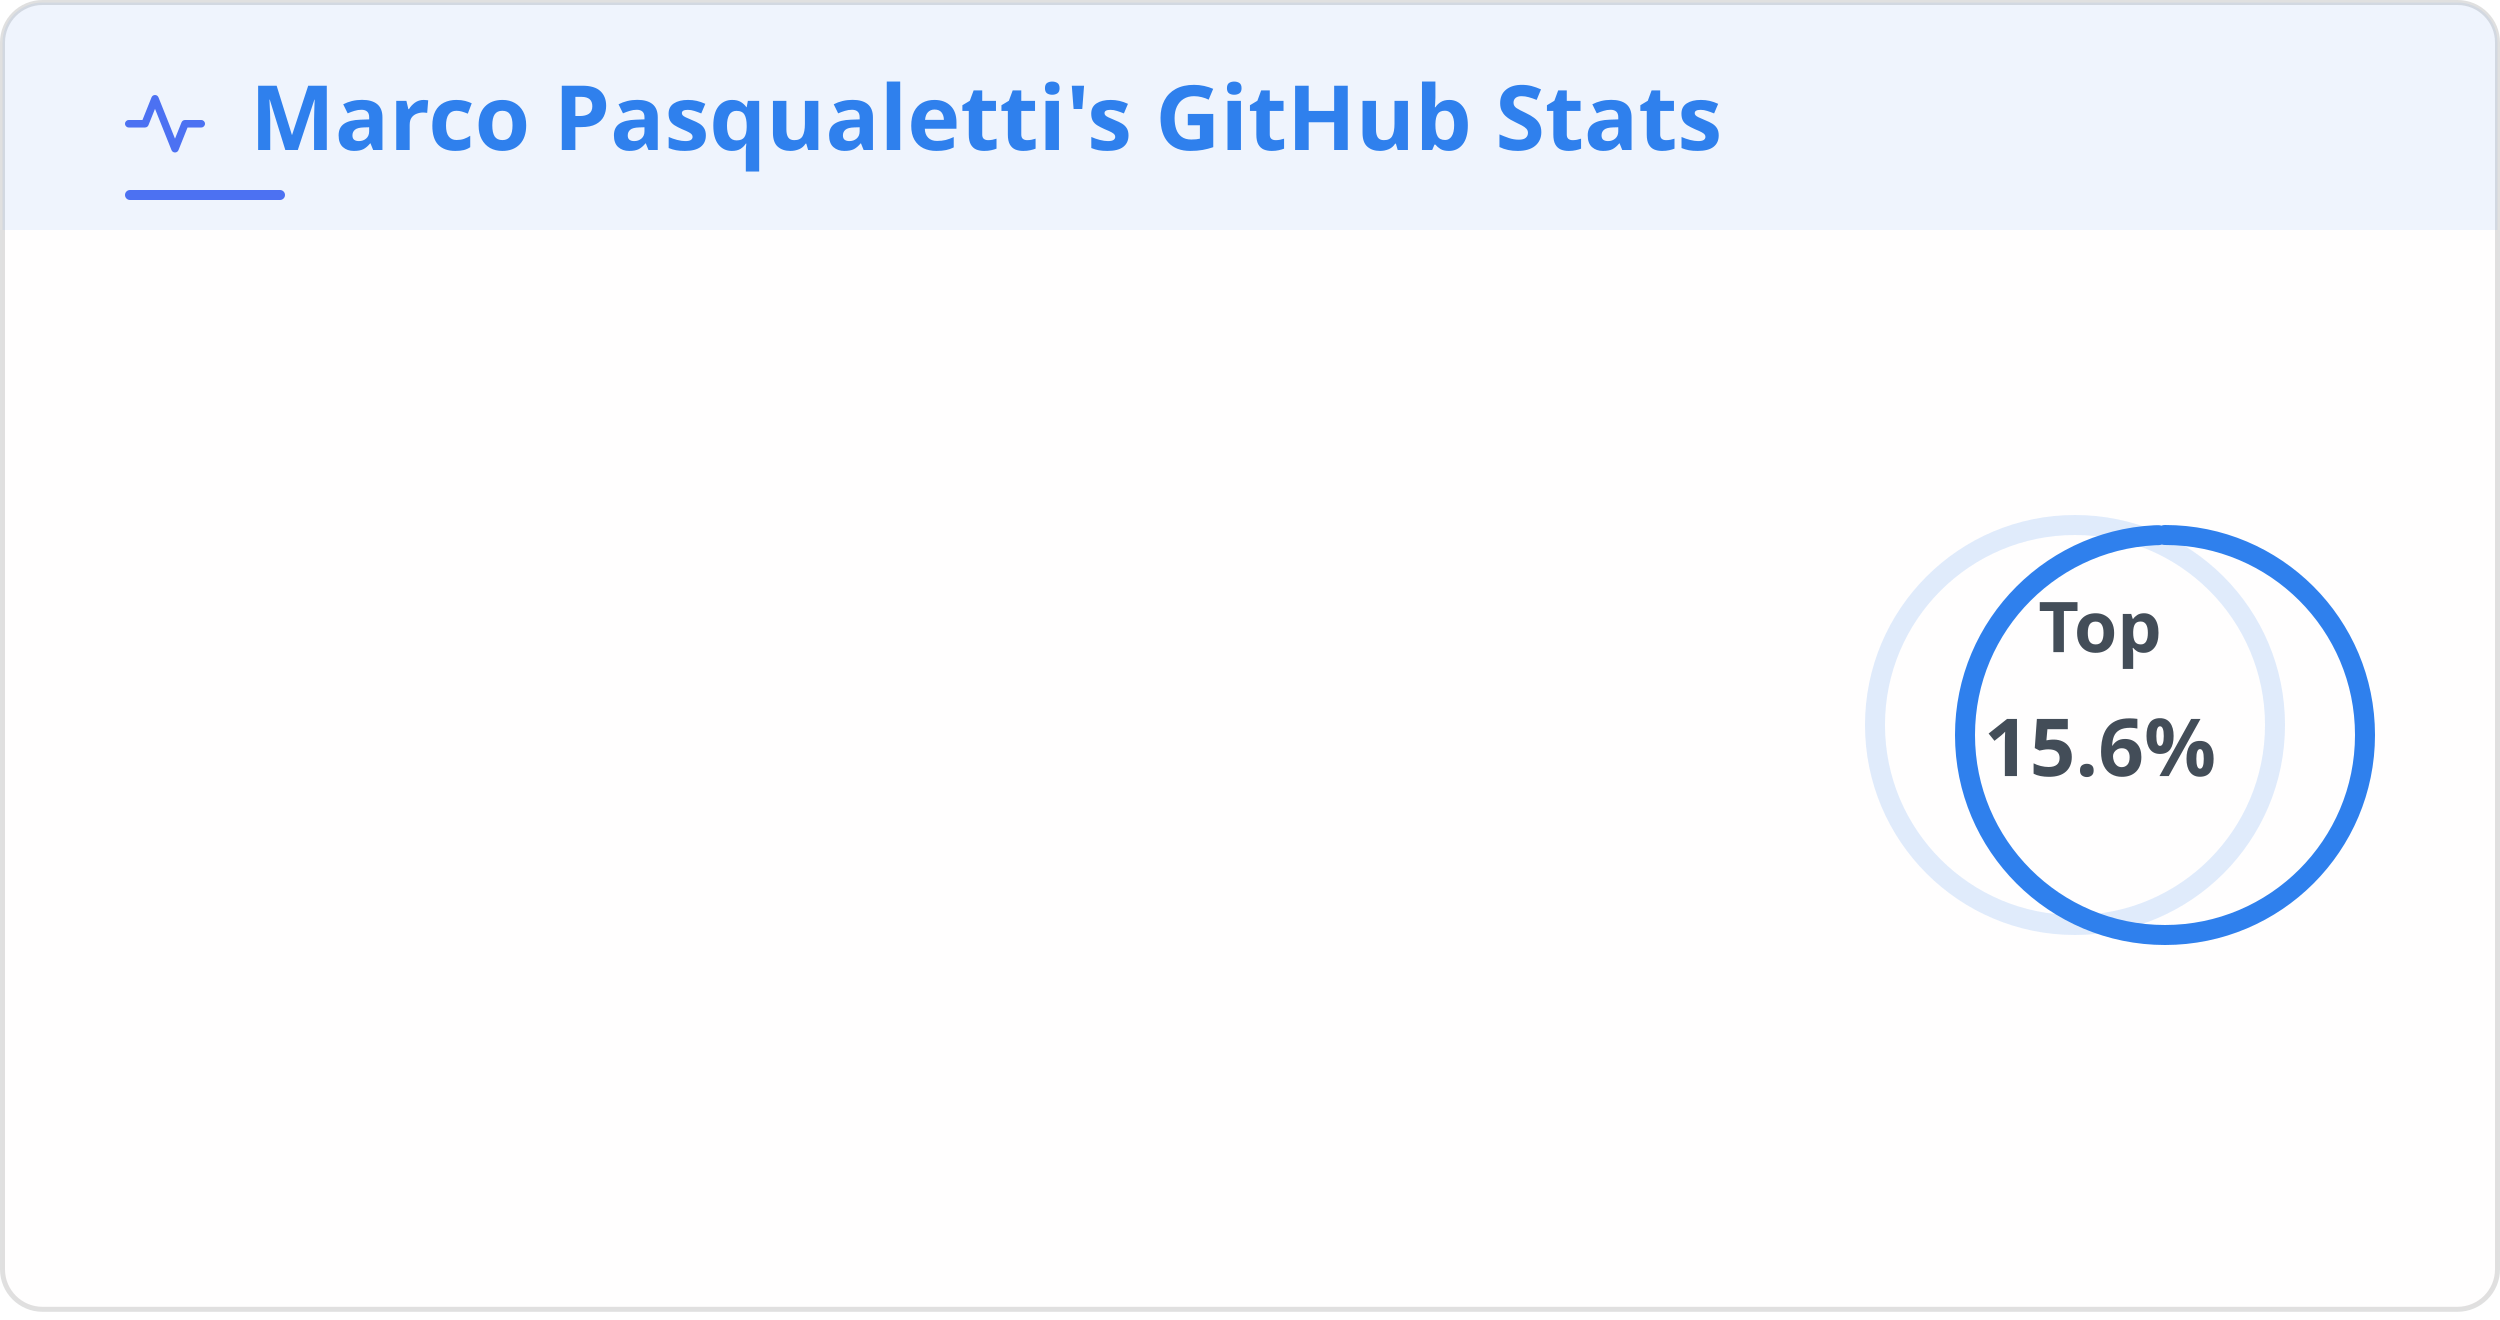
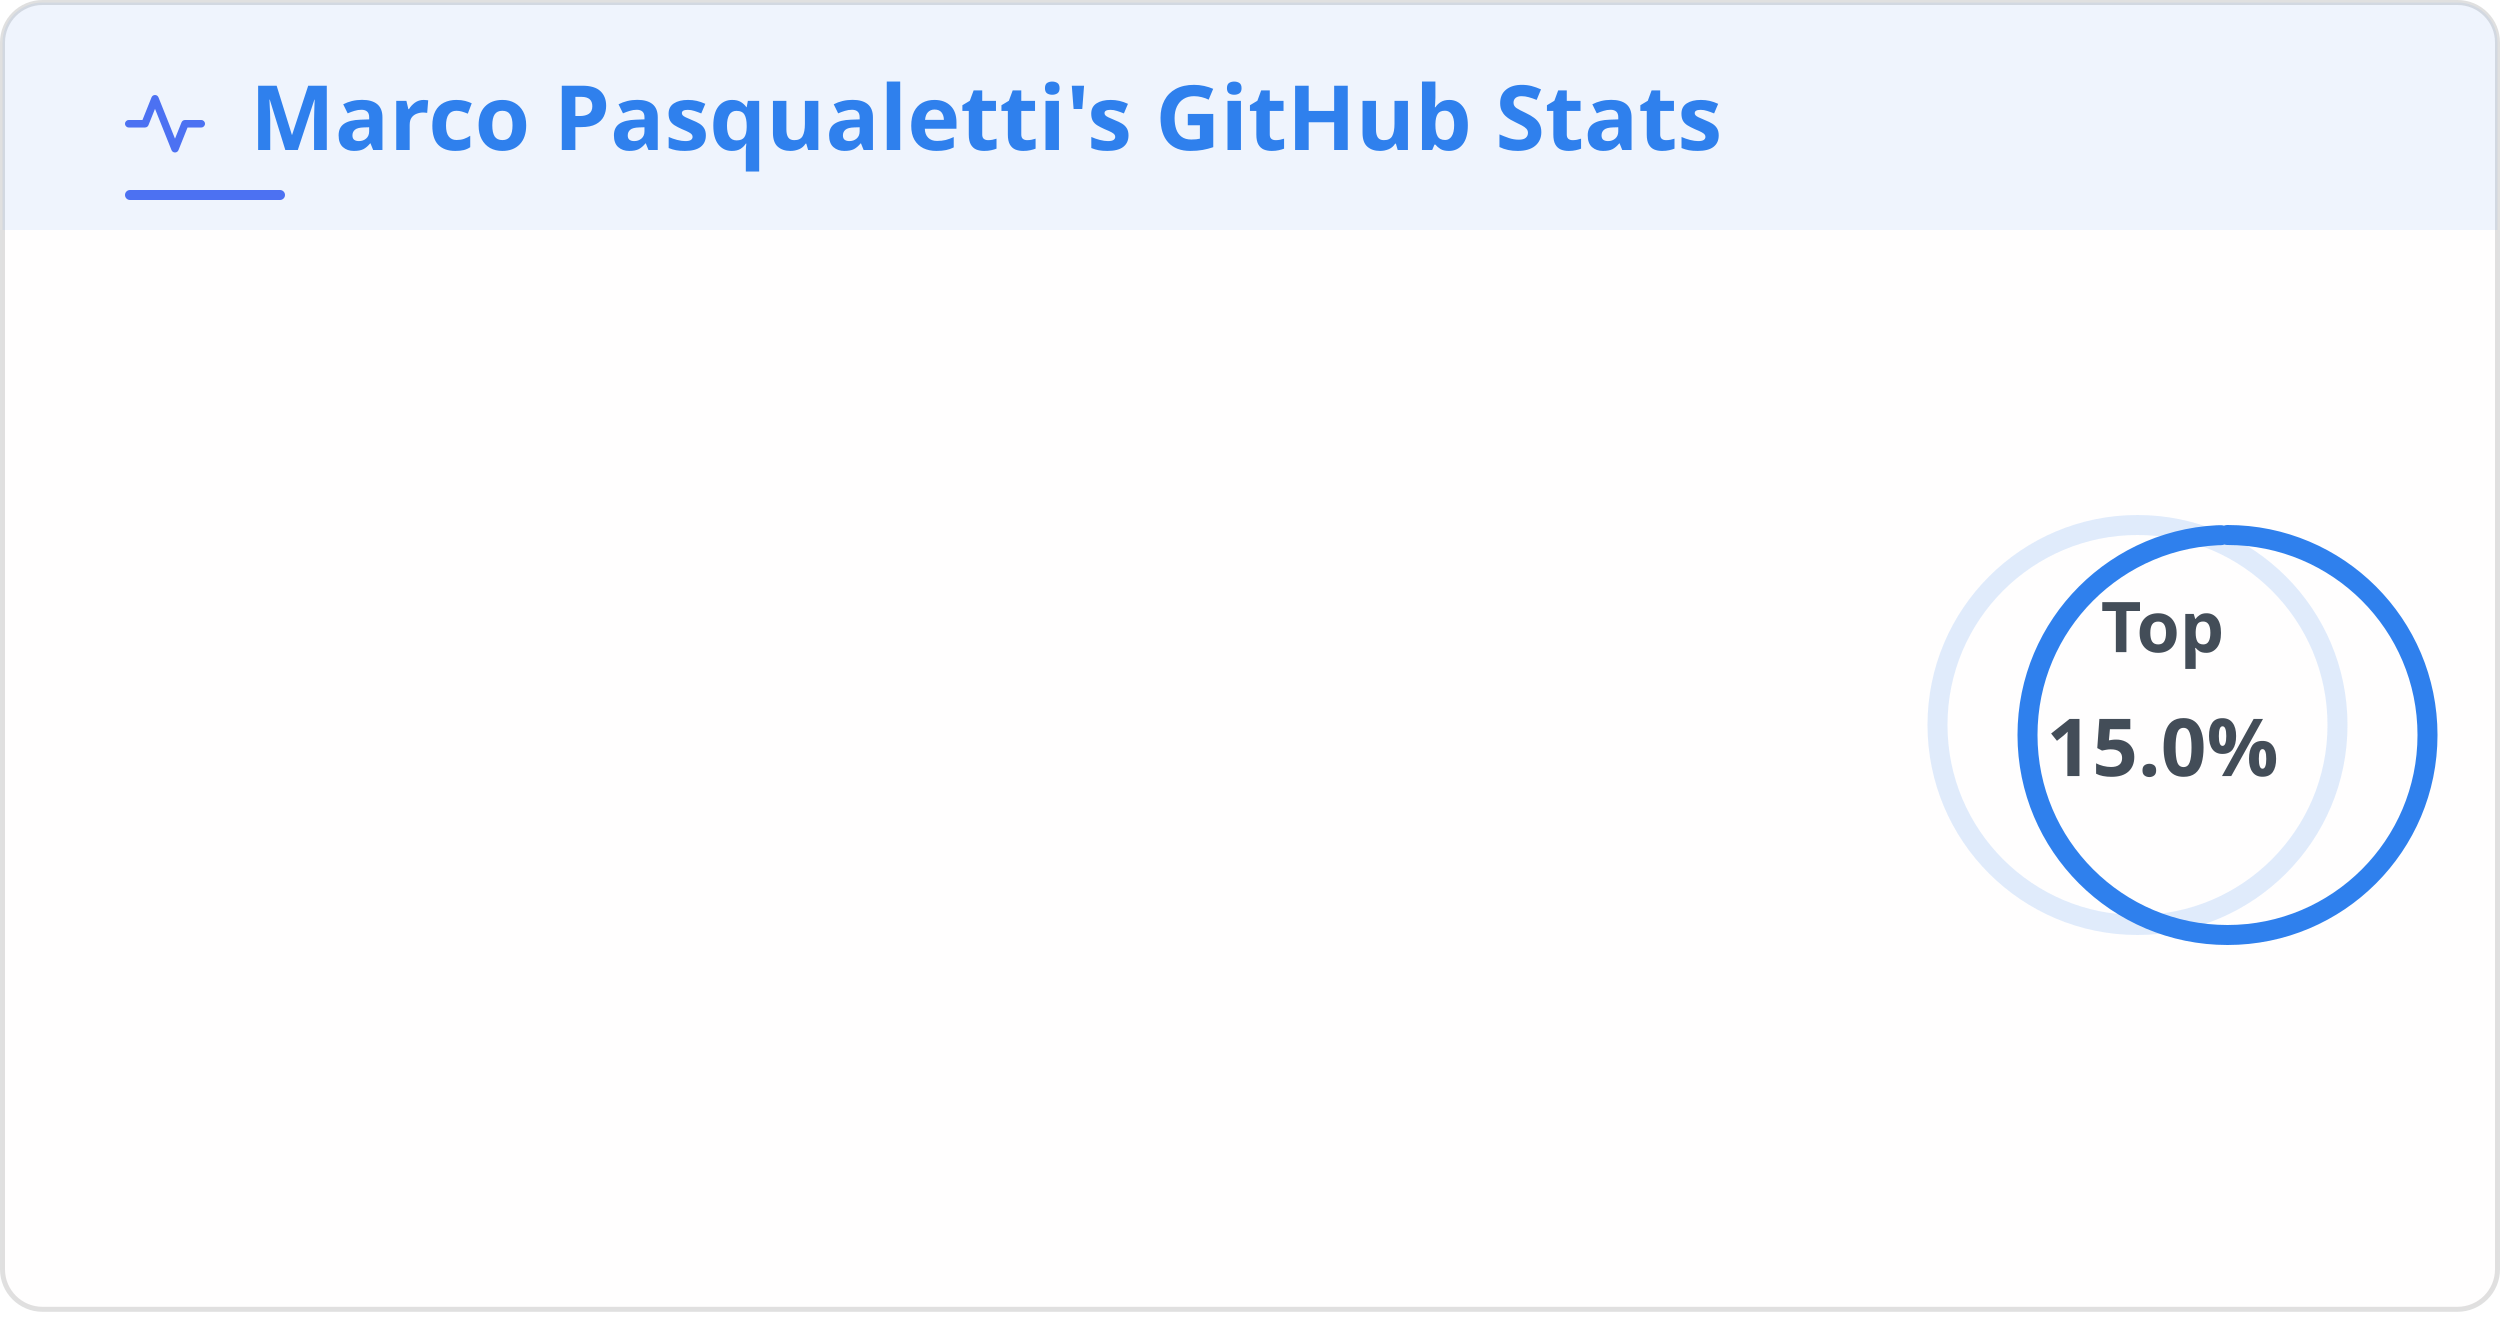
<svg xmlns="http://www.w3.org/2000/svg" width="500" height="264" viewBox="0 0 500 264" fill="none" role="img" aria-labelledby="title-id desc-id">
  <style>
    .header {
      font: 600 18px 'Segoe UI', Ubuntu, "Helvetica Neue", Sans-Serif;
      fill: #2f80ed;
      animation: fadeInAnimation 0.8s ease-in-out forwards;
    }
    /* The icon reads against the title rather than with it, so it keeps its own color. */
    .title-icon {
      fill: #4c71f2;
      animation: fadeInAnimation 0.8s ease-in-out forwards;
    }
    .title-accent {
      fill: #4c71f2;
      animation: fadeInAnimation 0.8s ease-in-out forwards;
    }
    .title-band {
      fill: #2f80ed;
      opacity: 0.08;
    }
    @supports(-moz-appearance: auto) {
      /* Selector detects Firefox */
      .header {
        font-size: 15.5px;
      }
    }
    .stat {
      font: 400 14px 'Segoe UI', Ubuntu, "Helvetica Neue", Sans-Serif;
      fill: #434d58;
      font-variant-numeric: tabular-nums;
    }
    @supports(-moz-appearance: auto) {
      /* Selector detects Firefox */
      .stat {
        font-size: 12px;
      }
    }
    .stagger {
      opacity: 0;
      animation: fadeInAnimation 0.3s ease-in-out forwards;
    }
    .rank-text {
      font: 700 22px 'Segoe UI', Ubuntu, "Helvetica Neue", Sans-Serif;
      fill: #434d58;
      animation: scaleInAnimation 0.3s ease-in-out forwards;
    }
    .rank-percentile-header {
      font-size: 14px;
    }
    .rank-percentile-text {
      font-size: 16px;
    }
    /* Labels recede so that the values read first. */
    .not_bold {
      font-weight: 400;
      opacity: 0.75;
    }
    .bold {
      font-weight: 600;
    }
    .icon {
      fill: #4c71f2;
      opacity: 0.75;
      display: block;
    }
    .rank-circle-rim {
      stroke: #2f80ed;
      fill: none;
      stroke-width: 4;
      opacity: 0.15;
    }
    .rank-circle {
      stroke: #2f80ed;
      stroke-dasharray: 250;
      fill: none;
      stroke-width: 4;
      stroke-linecap: round;
      opacity: 1;
      transform-origin: -10px 8px;
      transform: rotate(-90deg);
      animation: rankAnimation 0.8s forwards ease-in-out;
    }
    @keyframes rankAnimation {
      from {
        stroke-dashoffset: 251.327;
      }
      to {
-         stroke-dashoffset: 39.254;
+         stroke-dashoffset: 37.76;
      }
    }
    /* Animations */
    @keyframes scaleInAnimation {
      from {
        transform: translate(-5px, 5px) scale(0);
      }
      to {
        transform: translate(-5px, 5px) scale(1);
      }
    }
    @keyframes fadeInAnimation {
      from {
        opacity: 0;
      }
      to {
        opacity: 1;
      }
    }
    @media (prefers-reduced-motion: reduce) {
      * {
        animation-duration: 0s !important;
        animation-delay: 0s !important;
      }
    }
  </style>
  <rect data-testid="card-bg" class="card-bg" x="0.5" y="0.5" rx="8" height="99%" stroke="#0000001f" width="499" fill="#fffefe" stroke-opacity="1" />
  <path data-testid="title-band" class="title-band" d="M0.5 8.5a8 8 0 0 1 8 -8h483a8 8 0 0 1 8 8v37.5h-499z" />
  <g data-testid="card-title" transform="translate(25, 30)">
    <g>
      <svg class="title-icon" x="0" y="-13" viewBox="0 0 16 16" version="1.1" width="16" height="16">
        <path d="M6 2c.306 0 .582.187.696.471L10 10.731l1.304-3.26A.751.751 0 0 1 12 7h3.25a.75.75 0 0 1 0 1.5h-2.742l-1.812 4.529a.751.751 0 0 1-1.392 0L6 4.769l-1.304 3.26A.751.751 0 0 1 4 8.5H.75a.75.75 0 0 1 0-1.5h2.742l1.812-4.529A.751.751 0 0 1 6 2Z" />
      </svg>
    </g>
    <g transform="translate(25, 0)">
      <text x="0" y="0" class="header" data-testid="header">Marco Pasqualetti's GitHub Stats</text>
    </g>
    <rect data-testid="title-accent" class="title-accent" x="0" y="8" width="32" height="2" rx="1" />
  </g>
  <g data-testid="main-card-body" transform="translate(0, 55)">
-     <g data-testid="rank-circle" transform="translate(425, 82)">
+     <g data-testid="rank-circle" transform="translate(437.5, 82)">
      <circle class="rank-circle-rim" cx="-10" cy="8" r="40" />
      <circle class="rank-circle" cx="-10" cy="8" r="40" />
      <g class="rank-text">
        <text x="-5" alignment-baseline="central" dominant-baseline="central" text-anchor="middle" y="-12" data-testid="percentile-top-header" class="rank-percentile-header">Top</text>
-         <text x="-5" alignment-baseline="central" dominant-baseline="central" text-anchor="middle" y="12" data-testid="percentile-rank-value" class="rank-percentile-text">15.6%</text>
+         <text x="-5" alignment-baseline="central" dominant-baseline="central" text-anchor="middle" y="12" data-testid="percentile-rank-value" class="rank-percentile-text">15.0%</text>
      </g>
    </g>
    <svg x="0" y="0">
      <g>
        <g class="stagger" style="animation-delay: 120ms" transform="translate(25, 0)">
          <svg data-testid="icon" class="icon" viewBox="0 0 16 16" version="1.1" width="16" height="16">
            <path fill-rule="evenodd" d="M8 .25a.75.75 0 01.673.418l1.882 3.815 4.21.612a.75.75 0 01.416 1.279l-3.046 2.97.719 4.192a.75.75 0 01-1.088.791L8 12.347l-3.766 1.98a.75.75 0 01-1.088-.79l.72-4.194L.818 6.374a.75.75 0 01.416-1.28l4.21-.611L7.327.668A.75.75 0 018 .25zm0 2.445L6.615 5.5a.75.75 0 01-.564.41l-3.097.45 2.24 2.184a.75.75 0 01.216.664l-.528 3.084 2.769-1.456a.75.75 0 01.698 0l2.77 1.456-.53-3.084a.75.75 0 01.216-.664l2.24-2.183-3.096-.45a.75.75 0 01-.564-.41L8 2.694v.001z" />
          </svg>
          <text class="stat not_bold" x="25" y="12.5">Total Stars Earned:</text>
-           <text class="stat bold" x="330" text-anchor="end" y="12.5" data-testid="stars">87</text>
+           <text class="stat bold" x="330" text-anchor="end" y="12.5" data-testid="stars">91</text>
        </g>
      </g>
      <g transform="translate(0, 25)">
        <g class="stagger" style="animation-delay: 160ms" transform="translate(25, 0)">
          <svg data-testid="icon" class="icon" viewBox="0 0 16 16" version="1.1" width="16" height="16">
            <path d="M8 0a8 8 0 1 1 0 16A8 8 0 0 1 8 0ZM1.5 8a6.5 6.5 0 1 0 13 0 6.5 6.5 0 0 0-13 0Zm7.25-3.25v2.5h2.5a.75.75 0 0 1 0 1.5h-2.5v2.5a.75.75 0 0 1-1.5 0v-2.5h-2.5a.75.75 0 0 1 0-1.5h2.5v-2.5a.75.75 0 0 1 1.5 0Z" />
          </svg>
          <text class="stat not_bold" x="25" y="12.5">Total Contributions:</text>
-           <text class="stat bold" x="330" text-anchor="end" y="12.5" data-testid="contributions">30.9k</text>
+           <text class="stat bold" x="330" text-anchor="end" y="12.5" data-testid="contributions">32.3k</text>
        </g>
      </g>
      <g transform="translate(0, 50)">
        <g class="stagger" style="animation-delay: 200ms" transform="translate(25, 0)">
          <svg data-testid="icon" class="icon" viewBox="0 0 16 16" version="1.1" width="16" height="16">
            <path fill-rule="evenodd" d="M1.643 3.143L.427 1.927A.25.25 0 000 2.104V5.75c0 .138.112.25.25.25h3.646a.25.25 0 00.177-.427L2.715 4.215a6.5 6.5 0 11-1.18 4.458.75.75 0 10-1.493.154 8.001 8.001 0 101.6-5.684zM7.75 4a.75.75 0 01.75.75v2.992l2.028.812a.75.75 0 01-.557 1.392l-2.5-1A.75.75 0 017 8.25v-3.5A.75.75 0 017.75 4z" />
          </svg>
          <text class="stat not_bold" x="25" y="12.5">Total Commits (last year):</text>
-           <text class="stat bold" x="330" text-anchor="end" y="12.5" data-testid="commits">968</text>
+           <text class="stat bold" x="330" text-anchor="end" y="12.5" data-testid="commits">1.1k</text>
        </g>
      </g>
      <g transform="translate(0, 75)">
        <g class="stagger" style="animation-delay: 240ms" transform="translate(25, 0)">
          <svg data-testid="icon" class="icon" viewBox="0 0 16 16" version="1.1" width="16" height="16">
            <path fill-rule="evenodd" d="M7.177 3.073L9.573.677A.25.25 0 0110 .854v4.792a.25.25 0 01-.427.177L7.177 3.427a.25.25 0 010-.354zM3.75 2.5a.75.75 0 100 1.5.75.75 0 000-1.5zm-2.25.75a2.25 2.25 0 113 2.122v5.256a2.251 2.251 0 11-1.5 0V5.372A2.25 2.25 0 011.5 3.25zM11 2.5h-1V4h1a1 1 0 011 1v5.628a2.251 2.251 0 101.5 0V5A2.5 2.5 0 0011 2.5zm1 10.25a.75.75 0 111.5 0 .75.75 0 01-1.5 0zM3.75 12a.75.75 0 100 1.5.75.75 0 000-1.5z" />
          </svg>
          <text class="stat not_bold" x="25" y="12.5">Total PRs:</text>
-           <text class="stat bold" x="330" text-anchor="end" y="12.5" data-testid="prs">1.1k</text>
+           <text class="stat bold" x="330" text-anchor="end" y="12.5" data-testid="prs">1.4k</text>
        </g>
      </g>
      <g transform="translate(0, 100)">
        <g class="stagger" style="animation-delay: 280ms" transform="translate(25, 0)">
          <svg data-testid="icon" class="icon" viewBox="0 0 16 16" version="1.1" width="16" height="16">
            <path fill-rule="evenodd" d="M5.45 5.154A4.25 4.25 0 0 0 9.25 7.5h1.378a2.251 2.251 0 1 1 0 1.5H9.25A5.734 5.734 0 0 1 5 7.123v3.505a2.25 2.25 0 1 1-1.5 0V5.372a2.25 2.25 0 1 1 1.95-.218ZM4.25 13.5a.75.75 0 1 0 0-1.5.75.75 0 0 0 0 1.5Zm8.5-4.5a.75.75 0 1 0 0-1.5.75.75 0 0 0 0 1.5ZM5 3.25a.75.75 0 1 0 0 .005V3.25Z" />
          </svg>
          <text class="stat not_bold" x="25" y="12.5">Total PRs Merged:</text>
-           <text class="stat bold" x="330" text-anchor="end" y="12.5" data-testid="prs_merged">1.1k</text>
+           <text class="stat bold" x="330" text-anchor="end" y="12.5" data-testid="prs_merged">1.3k</text>
        </g>
      </g>
      <g transform="translate(0, 125)">
        <g class="stagger" style="animation-delay: 320ms" transform="translate(25, 0)">
          <svg data-testid="icon" class="icon" viewBox="0 0 16 16" version="1.1" width="16" height="16">
            <path fill-rule="evenodd" d="M8 2c1.981 0 3.671.992 4.933 2.078 1.27 1.091 2.187 2.345 2.637 3.023a1.62 1.62 0 0 1 0 1.798c-.45.678-1.367 1.932-2.637 3.023C11.67 13.008 9.981 14 8 14c-1.981 0-3.671-.992-4.933-2.078C1.797 10.83.88 9.576.43 8.898a1.62 1.62 0 0 1 0-1.798c.45-.677 1.367-1.931 2.637-3.022C4.33 2.992 6.019 2 8 2ZM1.679 7.932a.12.12 0 0 0 0 .136c.411.622 1.241 1.75 2.366 2.717C5.176 11.758 6.527 12.5 8 12.5c1.473 0 2.825-.742 3.955-1.715 1.124-.967 1.954-2.096 2.366-2.717a.12.12 0 0 0 0-.136c-.412-.621-1.242-1.75-2.366-2.717C10.824 4.242 9.473 3.5 8 3.5c-1.473 0-2.825.742-3.955 1.715-1.124.967-1.954 2.096-2.366 2.717ZM8 10a2 2 0 1 1-.001-3.999A2 2 0 0 1 8 10Z" />
          </svg>
          <text class="stat not_bold" x="25" y="12.5">Total PRs Reviewed:</text>
-           <text class="stat bold" x="330" text-anchor="end" y="12.5" data-testid="reviews">300</text>
+           <text class="stat bold" x="330" text-anchor="end" y="12.5" data-testid="reviews">325</text>
        </g>
      </g>
      <g transform="translate(0, 150)">
        <g class="stagger" style="animation-delay: 360ms" transform="translate(25, 0)">
          <svg data-testid="icon" class="icon" viewBox="0 0 16 16" version="1.1" width="16" height="16">
            <path fill-rule="evenodd" d="M8 1.5a6.5 6.5 0 100 13 6.5 6.5 0 000-13zM0 8a8 8 0 1116 0A8 8 0 010 8zm9 3a1 1 0 11-2 0 1 1 0 012 0zm-.25-6.25a.75.75 0 00-1.5 0v3.5a.75.75 0 001.5 0v-3.5z" />
          </svg>
          <text class="stat not_bold" x="25" y="12.5">Total Issues:</text>
-           <text class="stat bold" x="330" text-anchor="end" y="12.5" data-testid="issues">411</text>
+           <text class="stat bold" x="330" text-anchor="end" y="12.5" data-testid="issues">427</text>
        </g>
      </g>
      <g transform="translate(0, 175)">
        <g class="stagger" style="animation-delay: 400ms" transform="translate(25, 0)">
          <svg data-testid="icon" class="icon" viewBox="0 0 16 16" version="1.1" width="16" height="16">
            <path fill-rule="evenodd" d="M2 2.5A2.5 2.5 0 014.5 0h8.75a.75.75 0 01.75.75v12.5a.75.75 0 01-.75.75h-2.5a.75.75 0 110-1.5h1.75v-2h-8a1 1 0 00-.714 1.7.75.75 0 01-1.072 1.05A2.495 2.495 0 012 11.5v-9zm10.5-1V9h-8c-.356 0-.694.074-1 .208V2.5a1 1 0 011-1h8zM5 12.25v3.25a.25.25 0 00.4.2l1.45-1.087a.25.25 0 01.3 0L8.6 15.7a.25.25 0 00.4-.2v-3.25a.25.25 0 00-.25-.25h-3.5a.25.25 0 00-.25.25z" />
          </svg>
          <text class="stat not_bold" x="25" y="12.5">Contributed to (last year):</text>
          <text class="stat bold" x="330" text-anchor="end" y="12.5" data-testid="contribs">48</text>
        </g>
      </g>
    </svg>
  </g>
</svg>
